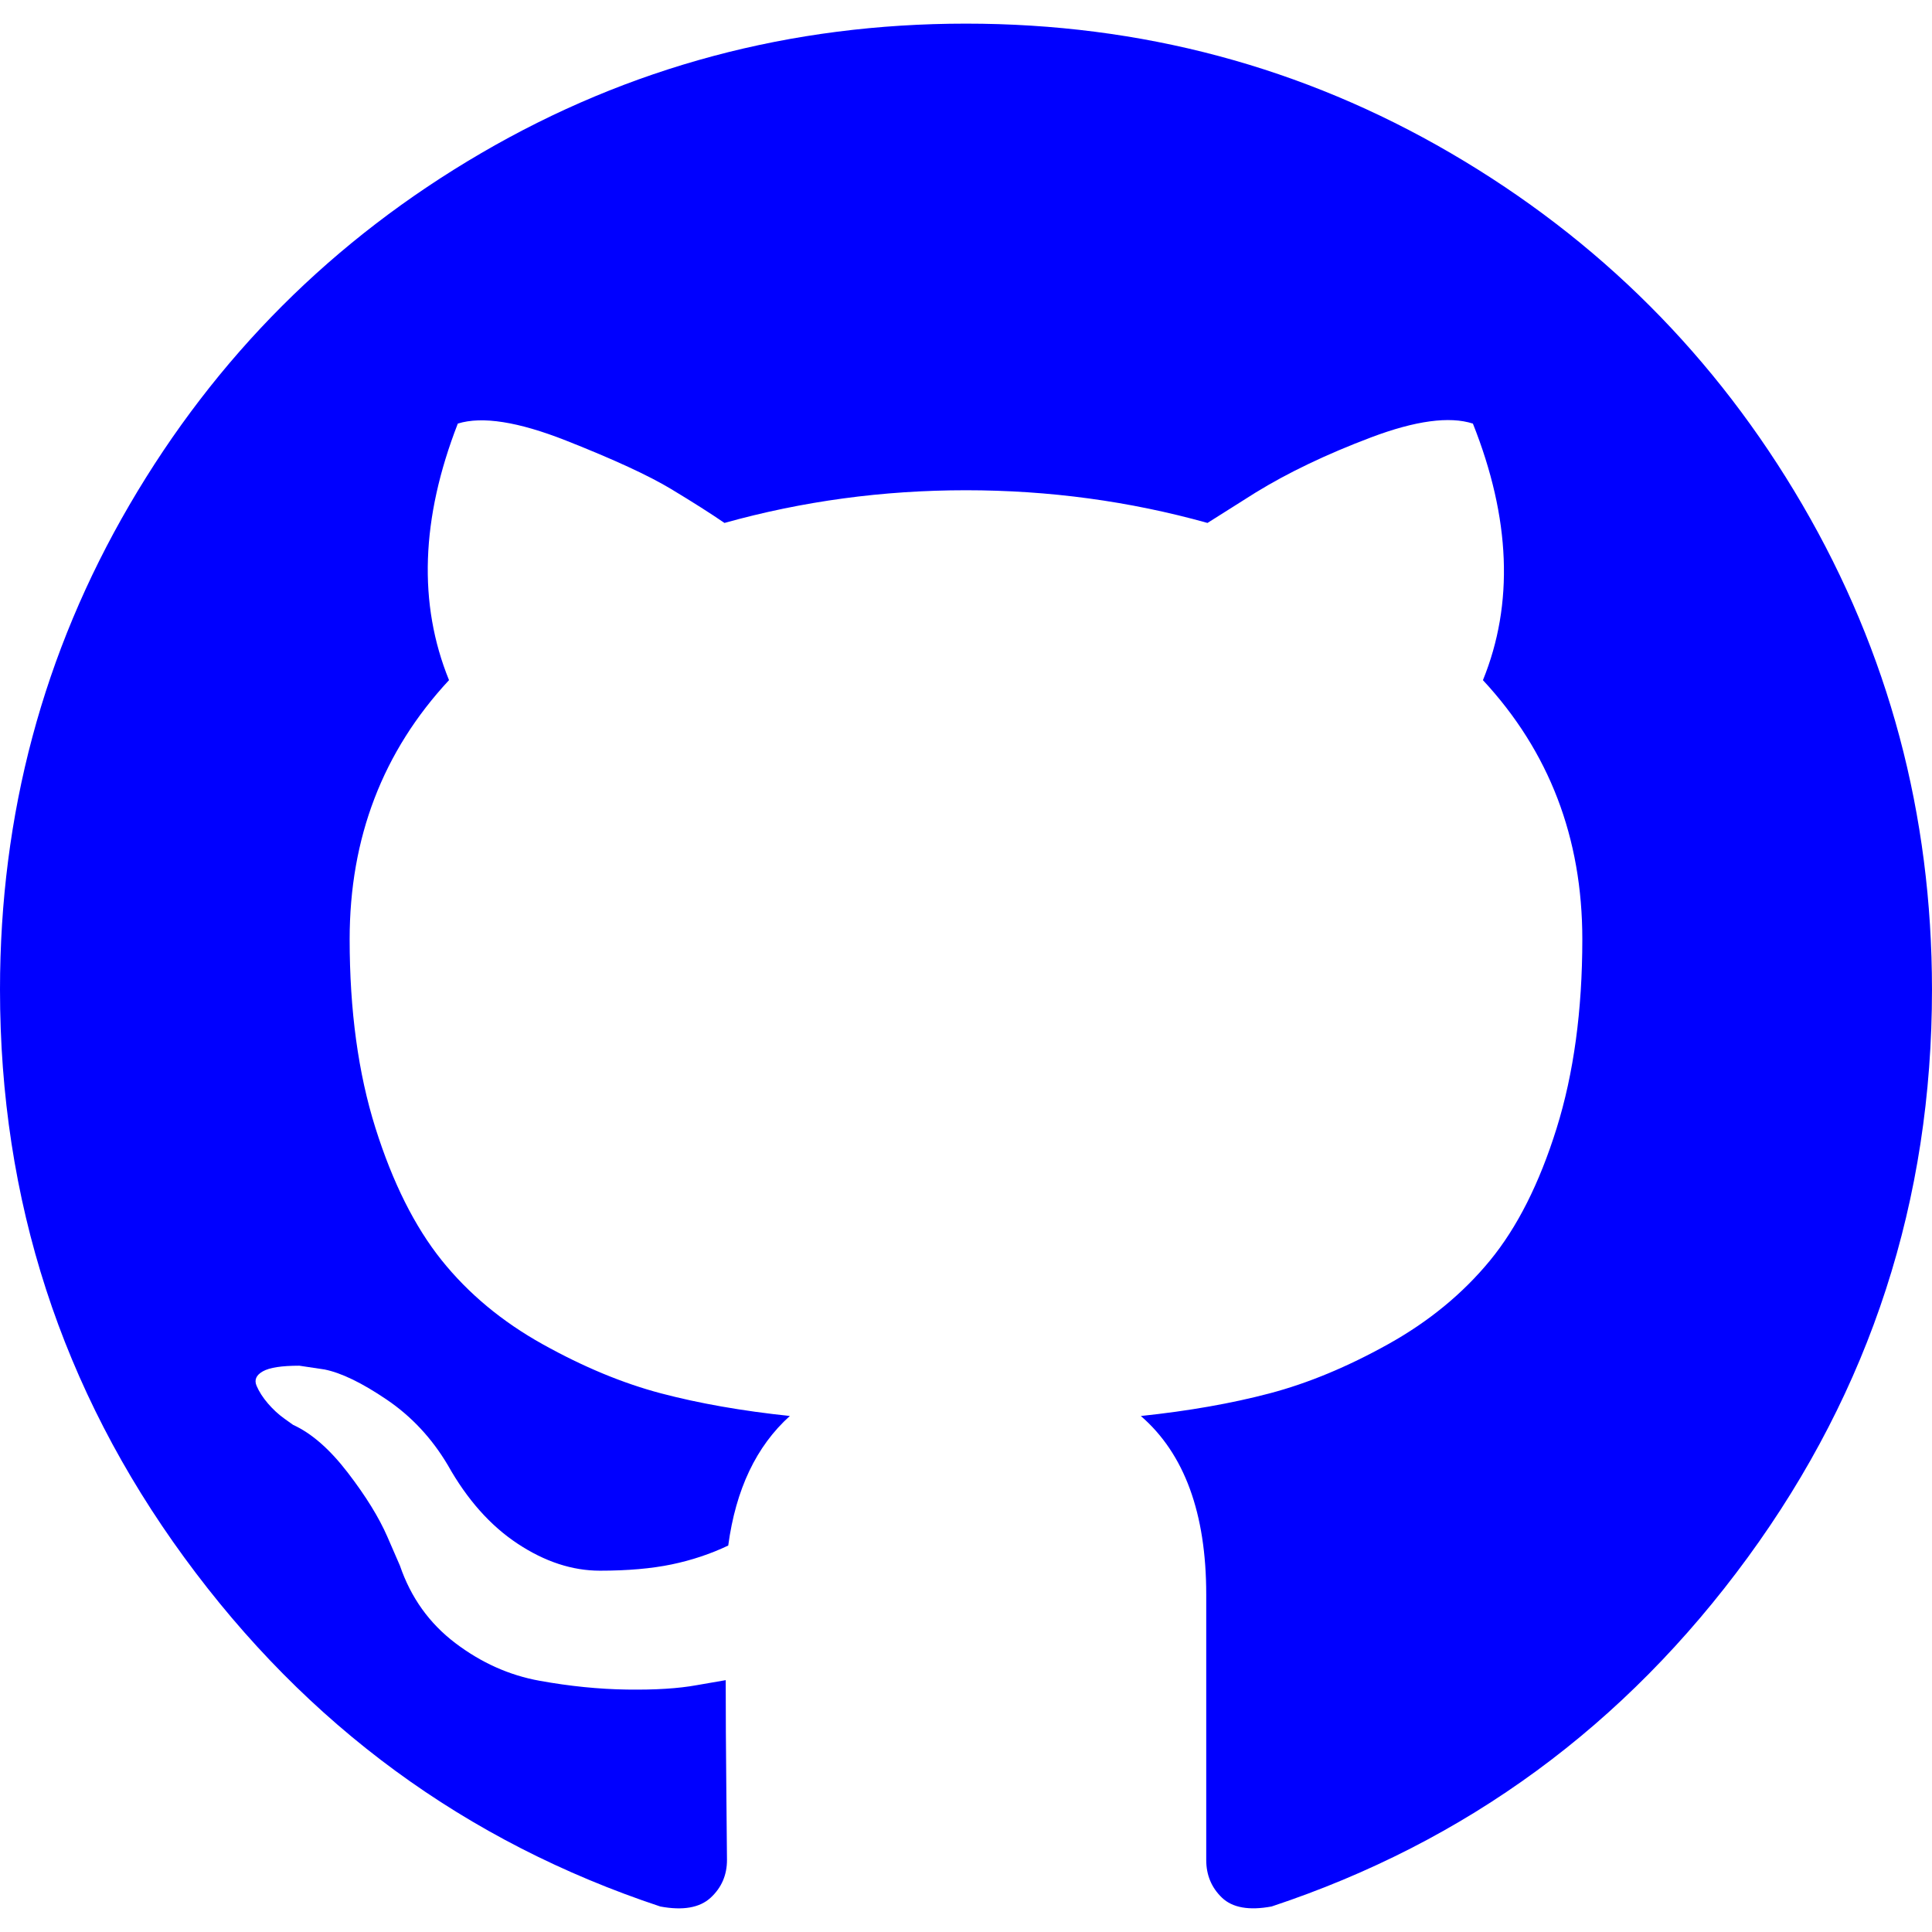
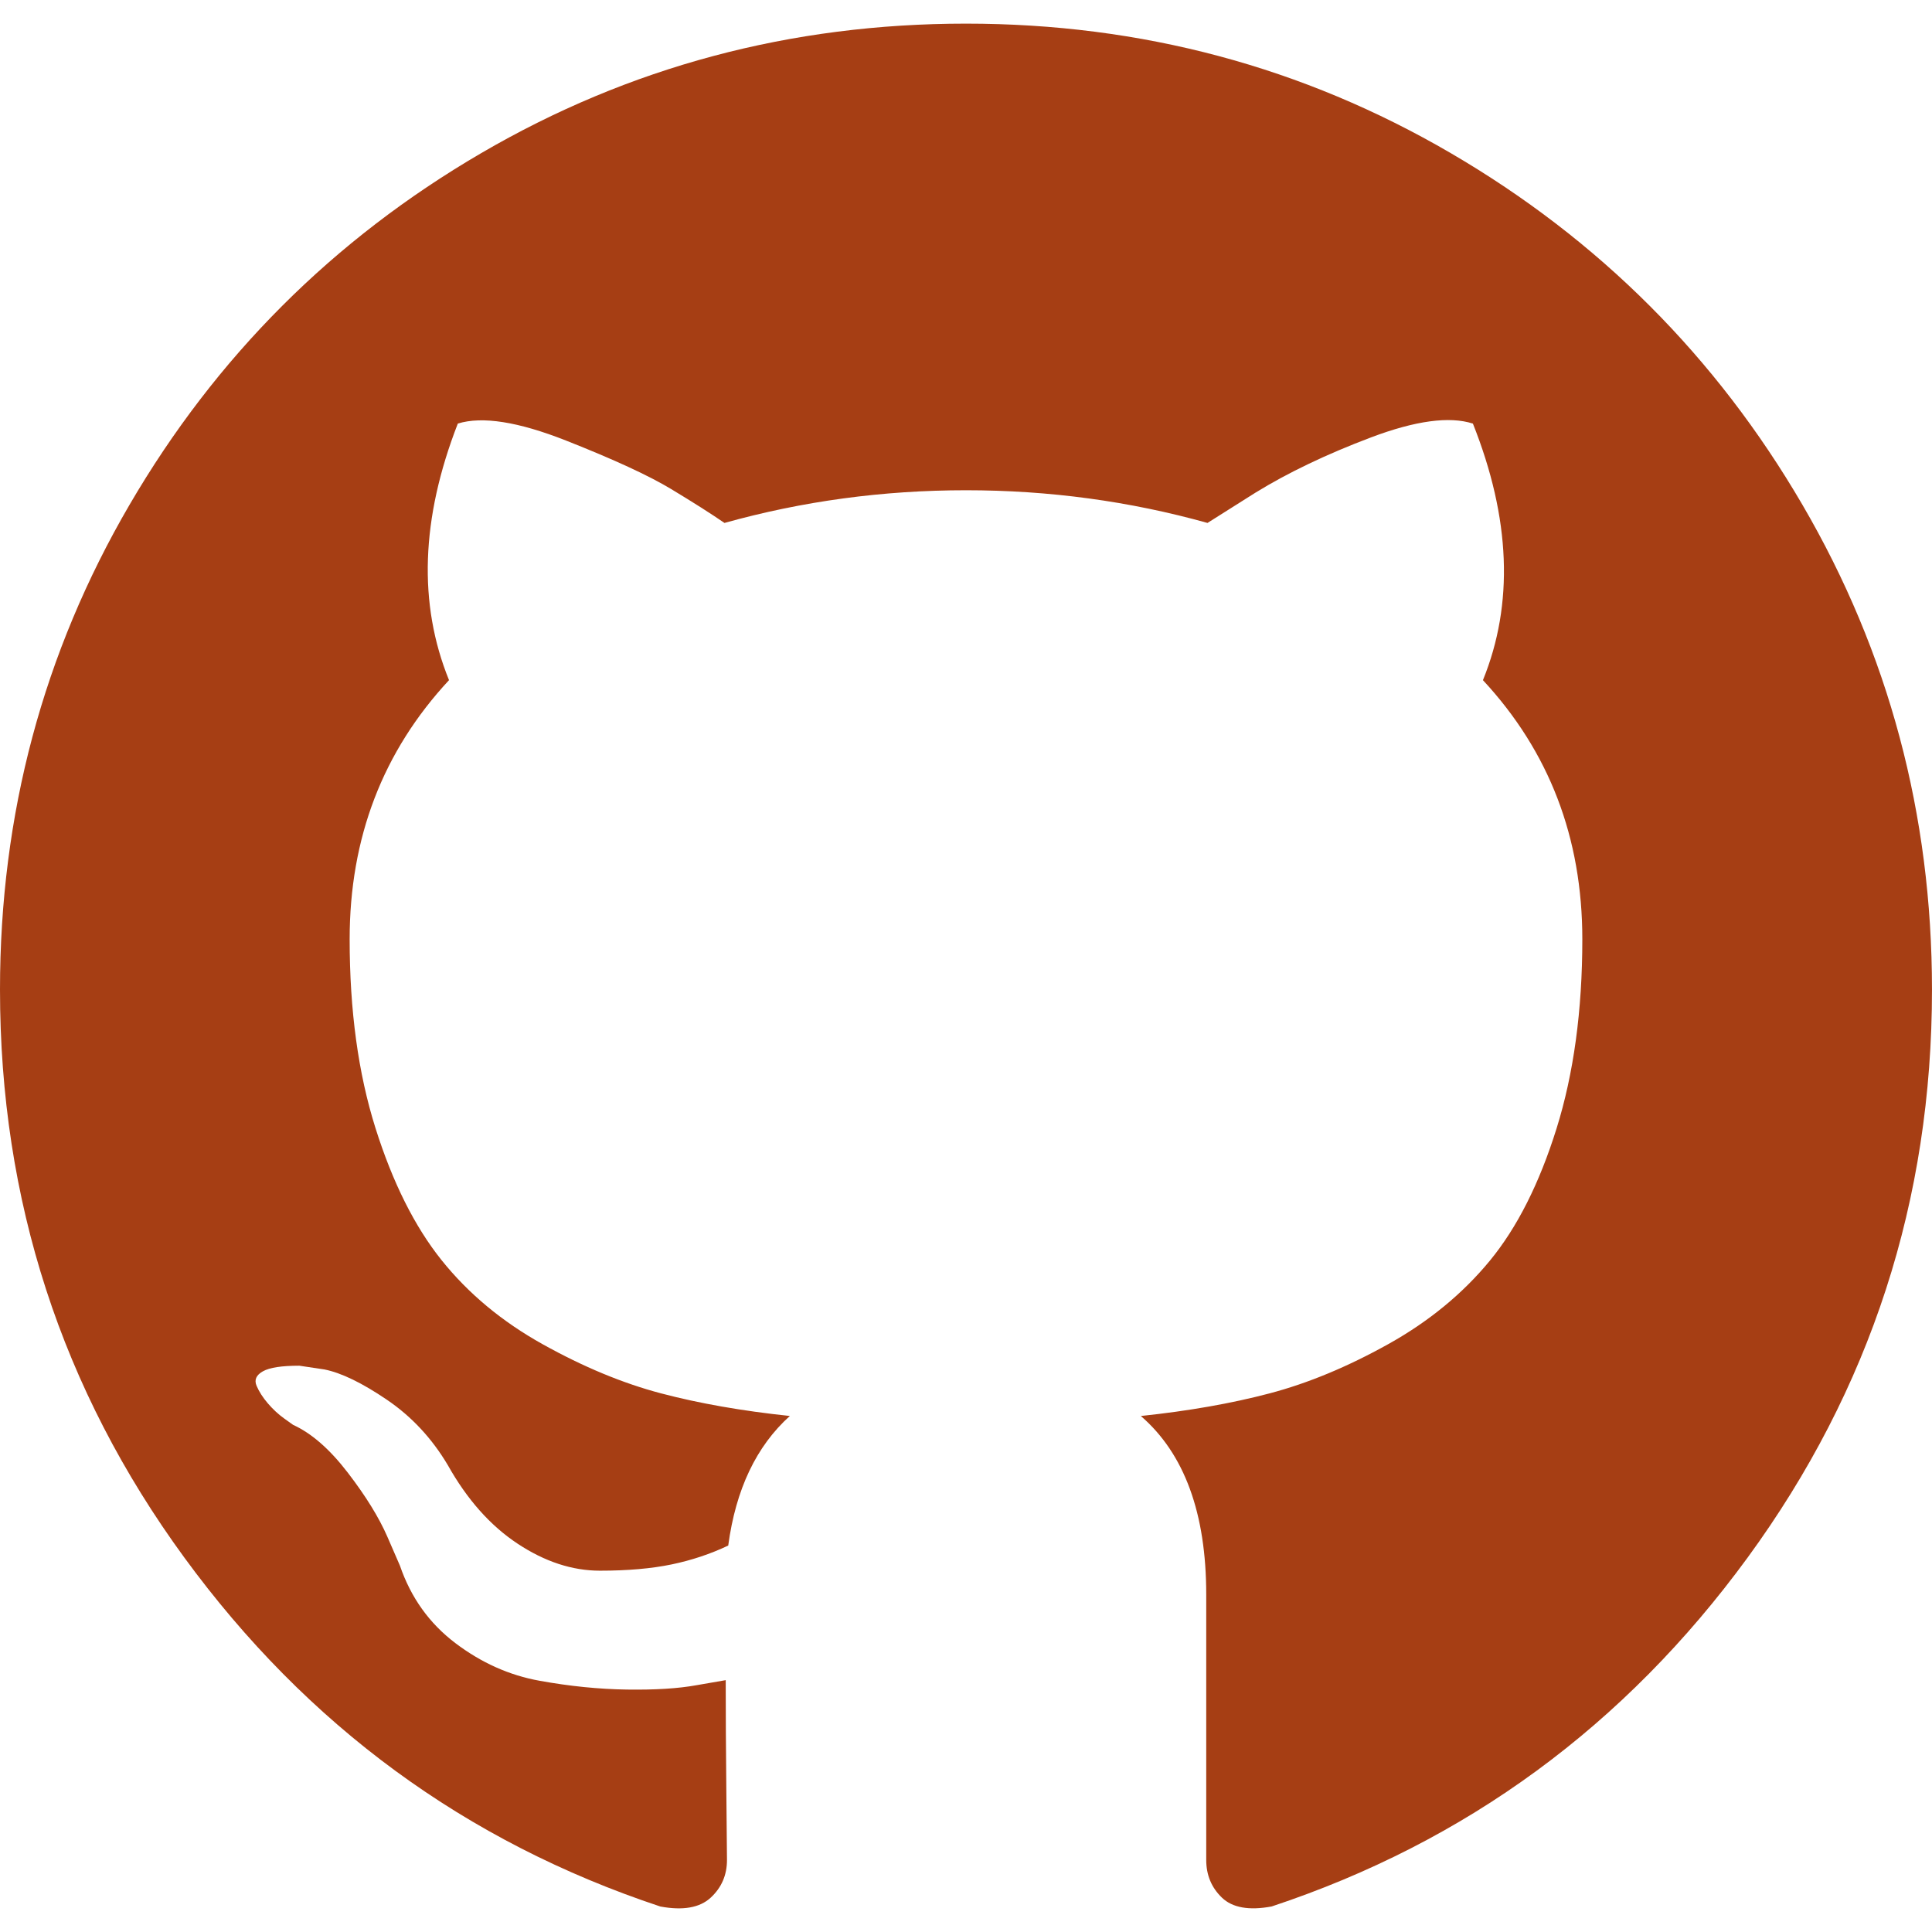
- <svg xmlns="http://www.w3.org/2000/svg" xmlns:xlink="http://www.w3.org/1999/xlink" version="1.1" id="Capa_1" fill="blue" x="0px" y="0px" width="438.549px" height="438.549px" viewBox="0 0 438.549 438.549" style="enable-background:new 0 0 438.549 438.549; cursor:pointer;" xml:space="preserve">
+ <svg xmlns="http://www.w3.org/2000/svg" xmlns:xlink="http://www.w3.org/1999/xlink" version="1.1" id="Capa_1" fill="#A63E14" x="0px" y="0px" width="438.549px" height="438.549px" viewBox="0 0 438.549 438.549" style="enable-background:new 0 0 438.549 438.549; cursor:pointer;" xml:space="preserve">
  <g>
    <path d="M409.132,114.573c-19.608-33.596-46.205-60.194-79.798-79.8C295.736,15.166,259.057,5.365,219.271,5.365    c-39.781,0-76.472,9.804-110.063,29.408c-33.596,19.605-60.192,46.204-79.8,79.8C9.803,148.168,0,184.854,0,224.63    c0,47.78,13.94,90.745,41.827,128.906c27.884,38.164,63.906,64.572,108.063,79.227c5.14,0.954,8.945,0.283,11.419-1.996    c2.475-2.282,3.711-5.14,3.711-8.562c0-0.571-0.049-5.708-0.144-15.417c-0.098-9.709-0.144-18.179-0.144-25.406l-6.567,1.136    c-4.187,0.767-9.469,1.092-15.846,1c-6.374-0.089-12.991-0.757-19.842-1.999c-6.854-1.231-13.229-4.086-19.13-8.559    c-5.898-4.473-10.085-10.328-12.56-17.556l-2.855-6.57c-1.903-4.374-4.899-9.233-8.992-14.559    c-4.093-5.331-8.232-8.945-12.419-10.848l-1.999-1.431c-1.332-0.951-2.568-2.098-3.711-3.429c-1.142-1.331-1.997-2.663-2.568-3.997    c-0.572-1.335-0.098-2.43,1.427-3.289c1.525-0.859,4.281-1.276,8.28-1.276l5.708,0.853c3.807,0.763,8.516,3.042,14.133,6.851    c5.614,3.806,10.229,8.754,13.846,14.842c4.38,7.806,9.657,13.754,15.846,17.847c6.184,4.093,12.419,6.136,18.699,6.136    c6.28,0,11.704-0.476,16.274-1.423c4.565-0.952,8.848-2.383,12.847-4.285c1.713-12.758,6.377-22.559,13.988-29.41    c-10.848-1.14-20.601-2.857-29.264-5.14c-8.658-2.286-17.605-5.996-26.835-11.14c-9.235-5.137-16.896-11.516-22.985-19.126    c-6.09-7.614-11.088-17.61-14.987-29.979c-3.901-12.374-5.852-26.648-5.852-42.826c0-23.035,7.52-42.637,22.557-58.817    c-7.044-17.318-6.379-36.732,1.997-58.24c5.52-1.715,13.706-0.428,24.554,3.853c10.85,4.283,18.794,7.952,23.84,10.994    c5.046,3.041,9.089,5.618,12.135,7.708c17.705-4.947,35.976-7.421,54.818-7.421s37.117,2.474,54.823,7.421l10.849-6.849    c7.419-4.57,16.18-8.758,26.262-12.565c10.088-3.805,17.802-4.853,23.134-3.138c8.562,21.509,9.325,40.922,2.279,58.24    c15.036,16.18,22.559,35.787,22.559,58.817c0,16.178-1.958,30.497-5.853,42.966c-3.9,12.471-8.941,22.457-15.125,29.979    c-6.191,7.521-13.901,13.85-23.131,18.986c-9.232,5.14-18.182,8.85-26.84,11.136c-8.662,2.286-18.415,4.004-29.263,5.146    c9.894,8.562,14.842,22.077,14.842,40.539v60.237c0,3.422,1.19,6.279,3.572,8.562c2.379,2.279,6.136,2.95,11.276,1.995    c44.163-14.653,80.185-41.062,108.068-79.226c27.88-38.161,41.825-81.126,41.825-128.906    C438.536,184.851,428.728,148.168,409.132,114.573z" />
  </g>
  <a id="anchor" xlink:href="https://github.com/spencerscarpelli" target="_blank">
    <rect x="0" y="0" width="100%" height="100%" fill-opacity="0" />
  </a>
</svg>
